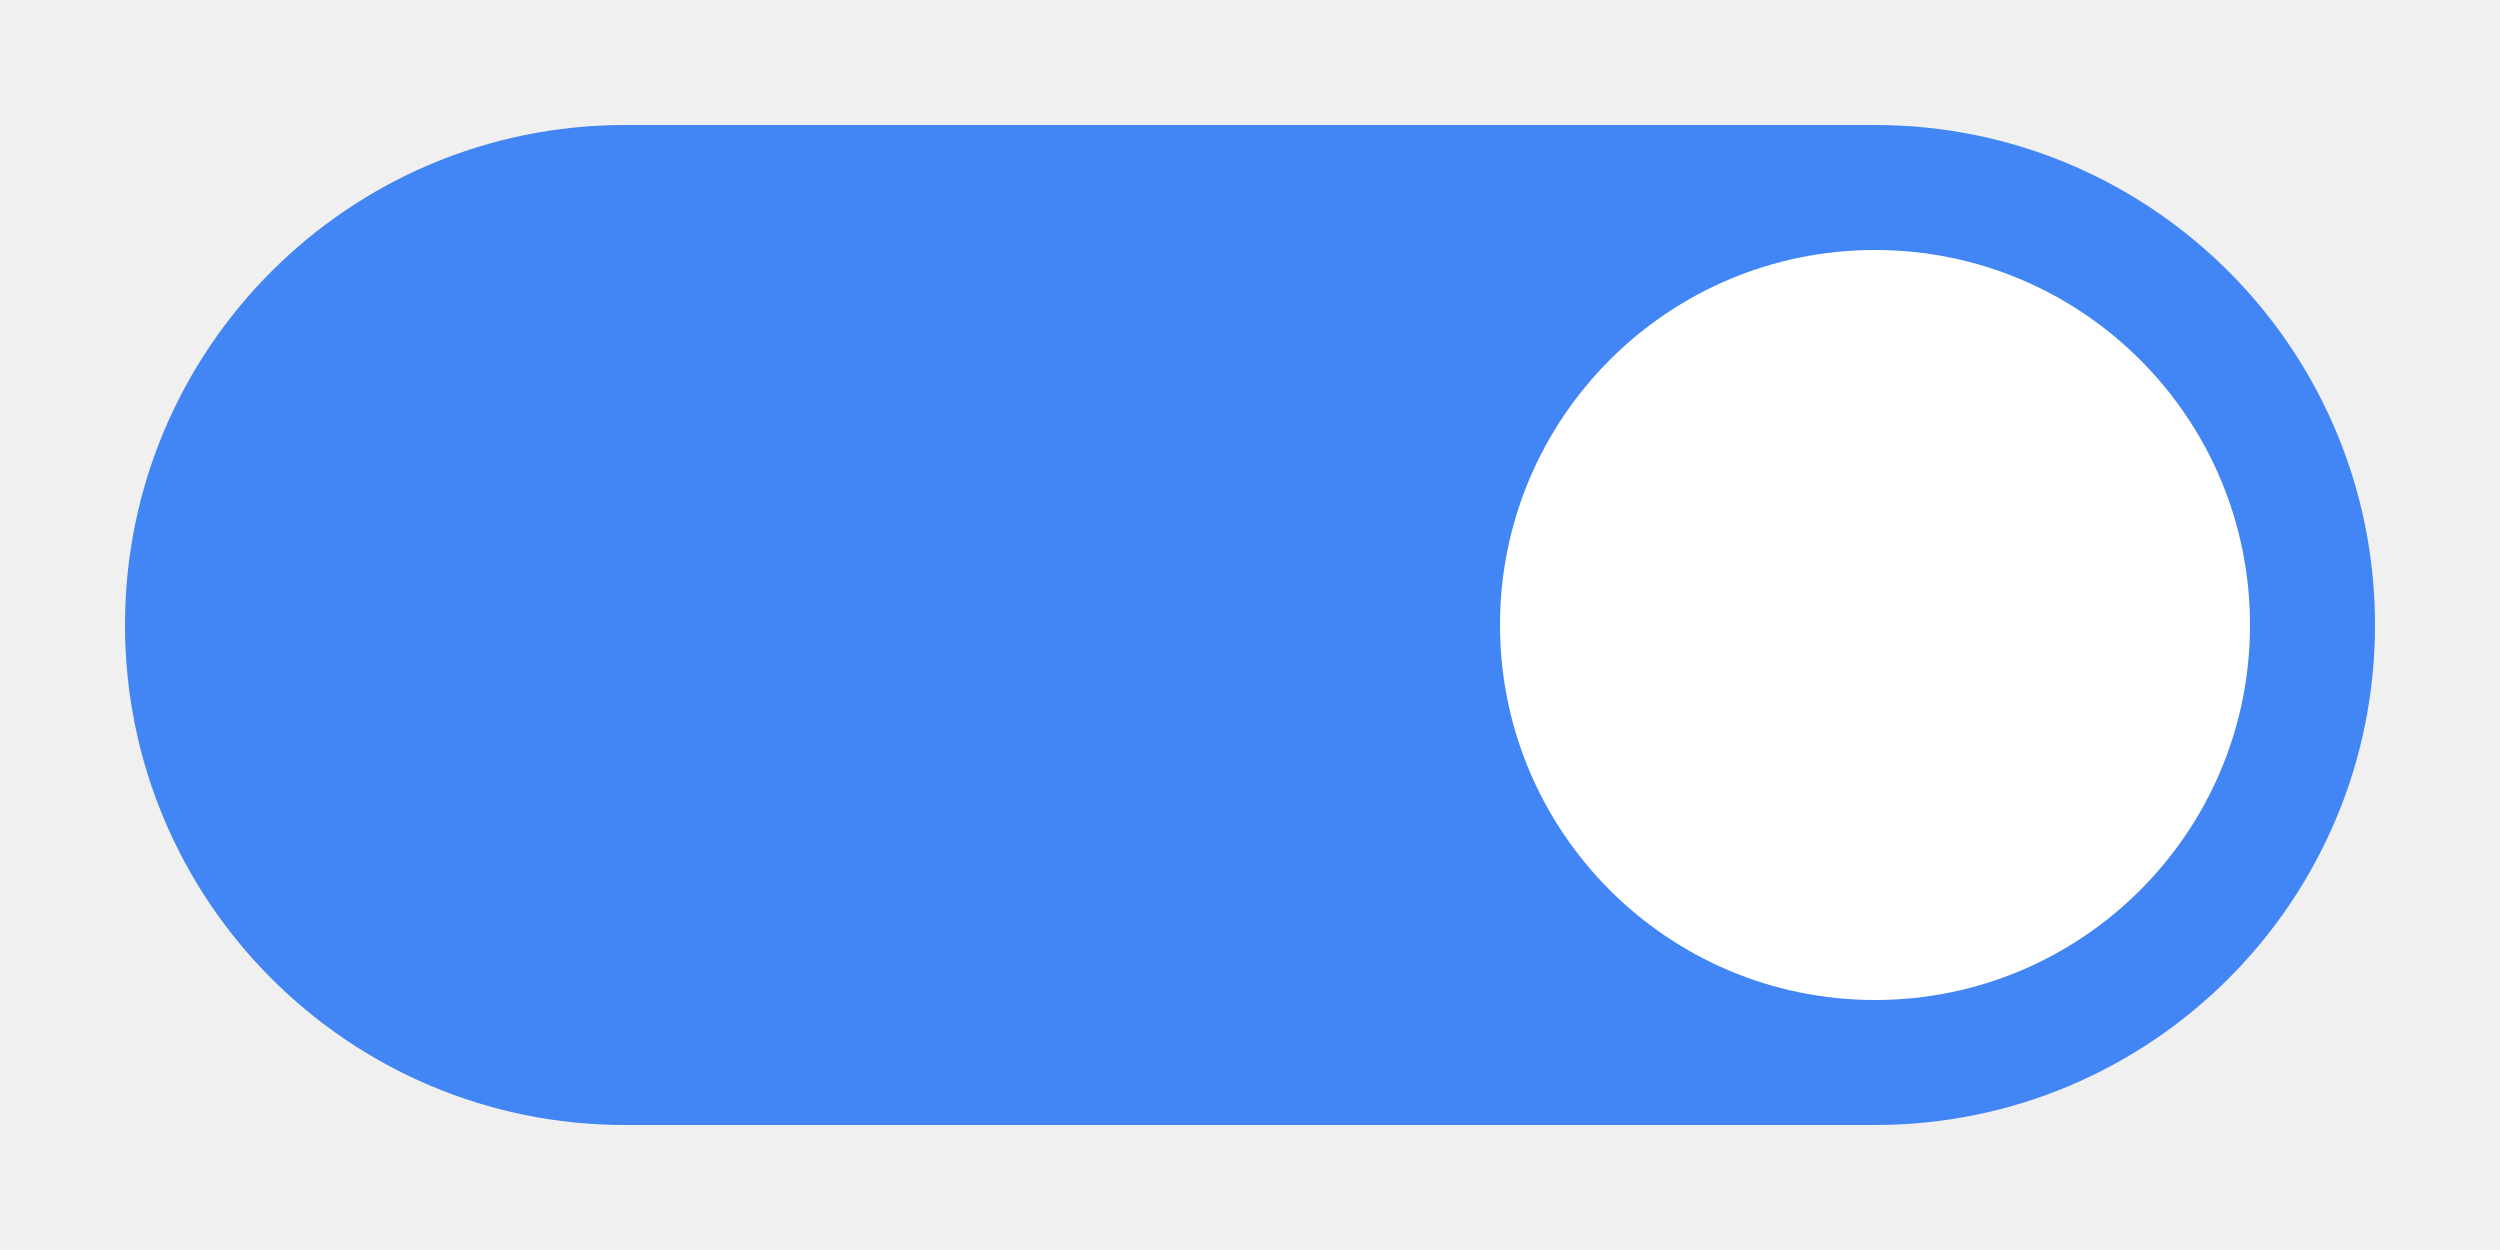
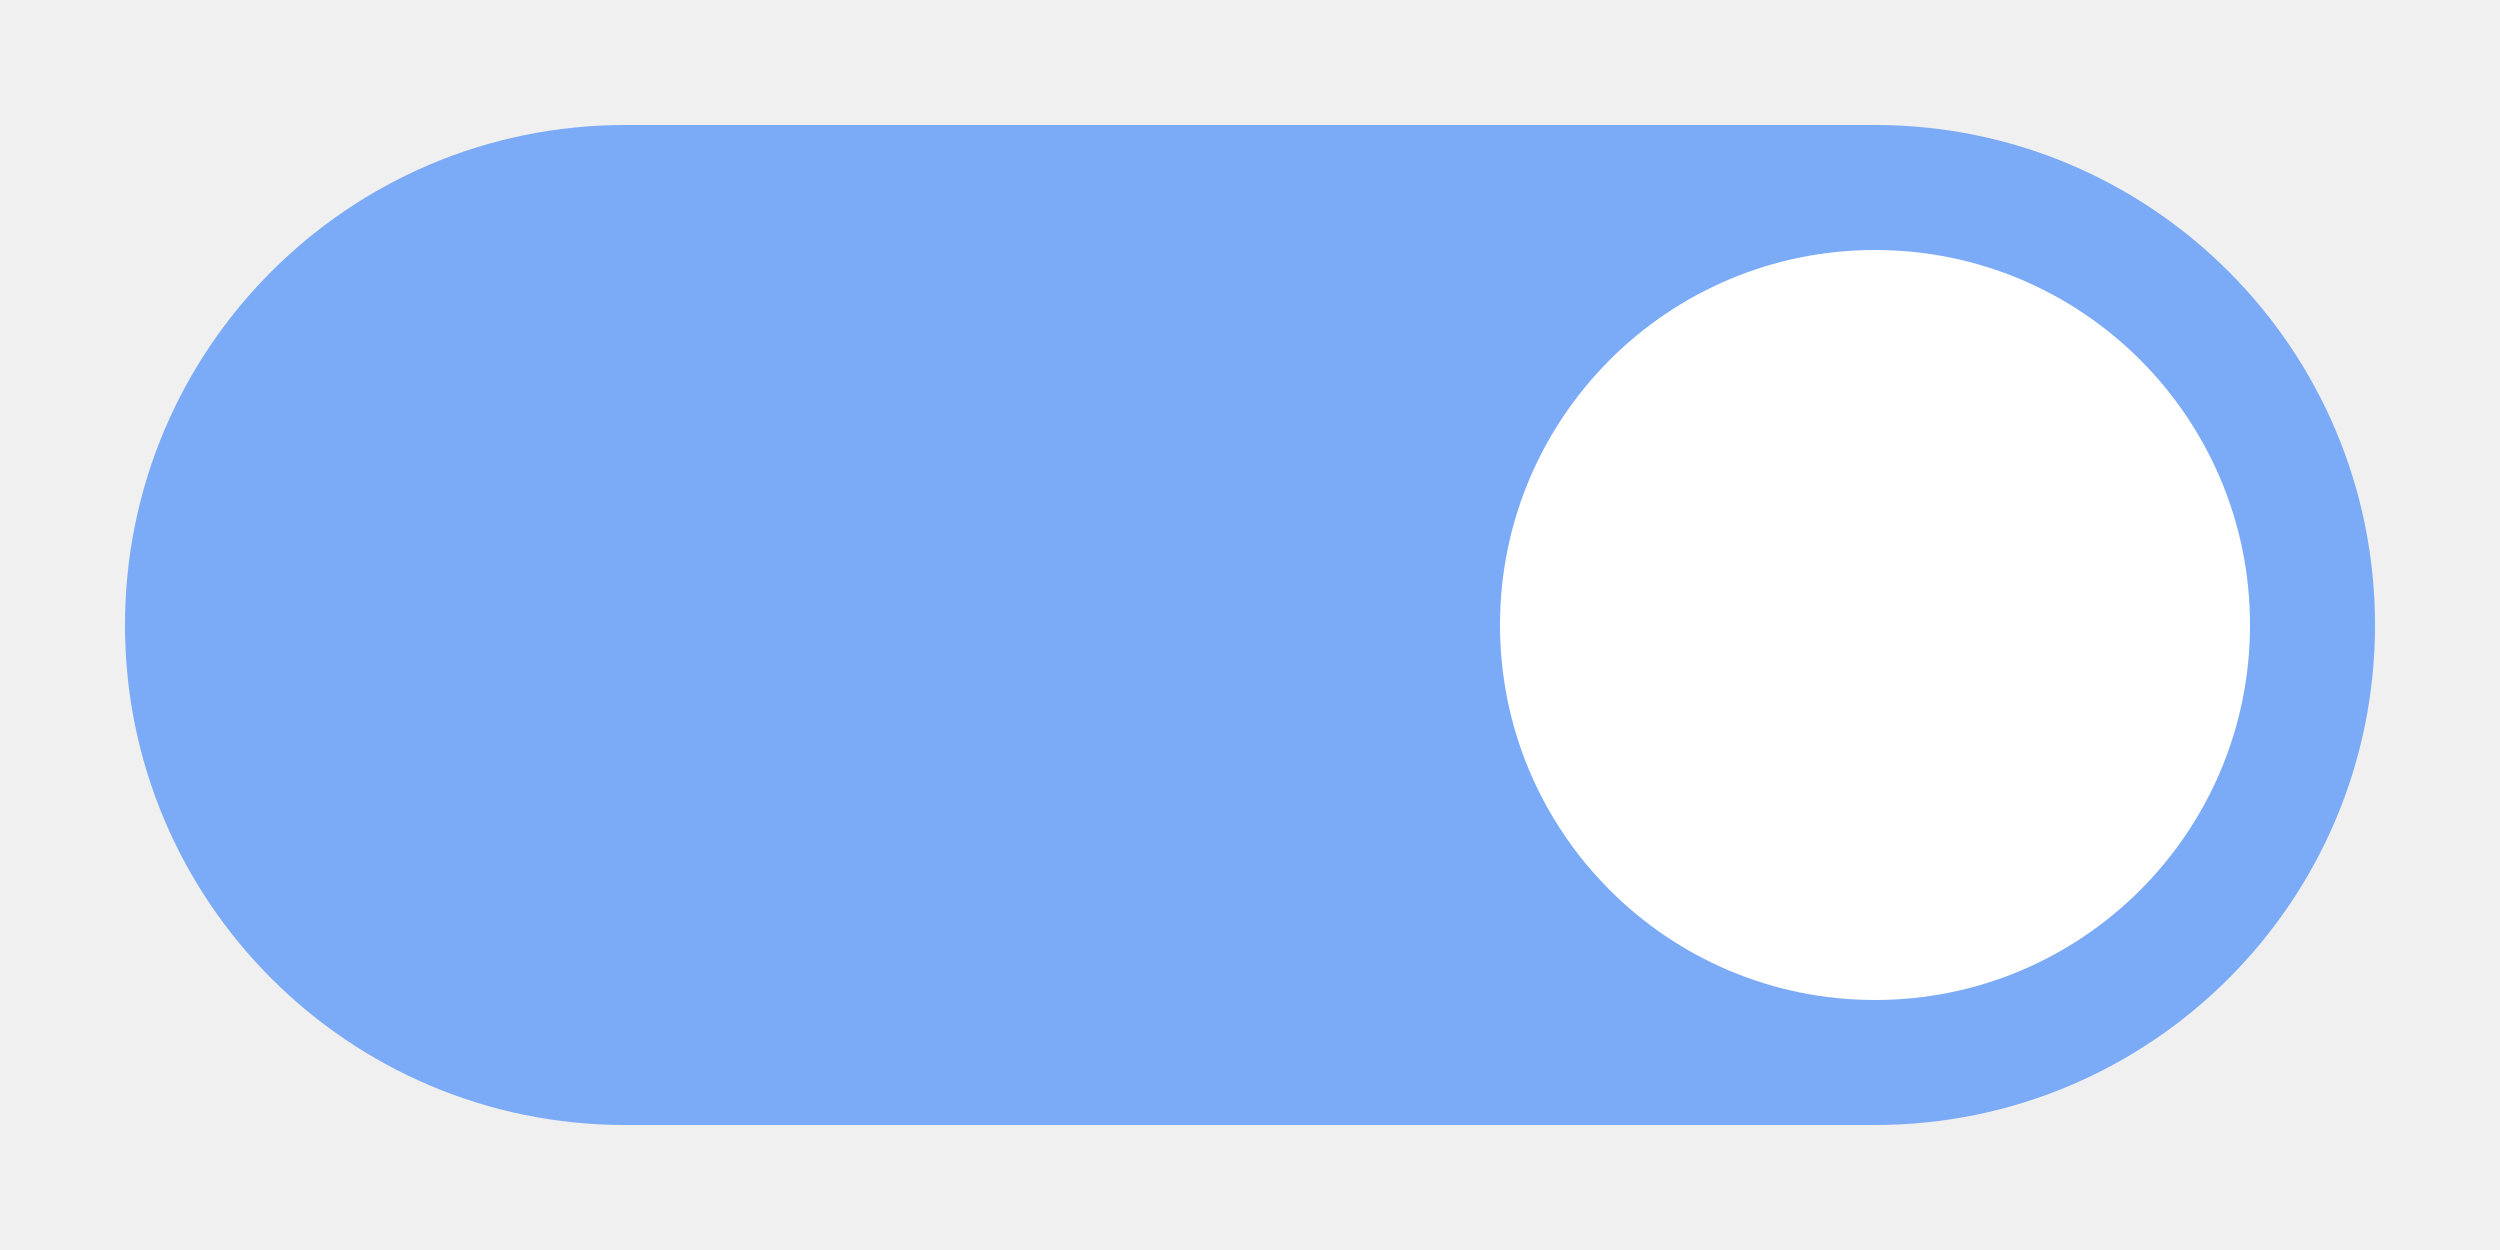
<svg xmlns="http://www.w3.org/2000/svg" width="40" height="20" viewBox="0 0 40 20">
-   <rect x="2" y="2" width="36" height="16" ry="8" fill="#4285F4" />
+   <rect x="2" y="2" width="36" height="16" ry="8" fill="#7BAAF7" />
  <circle cx="30" cy="10" r="6" fill="#FFFFFF" />
</svg>
